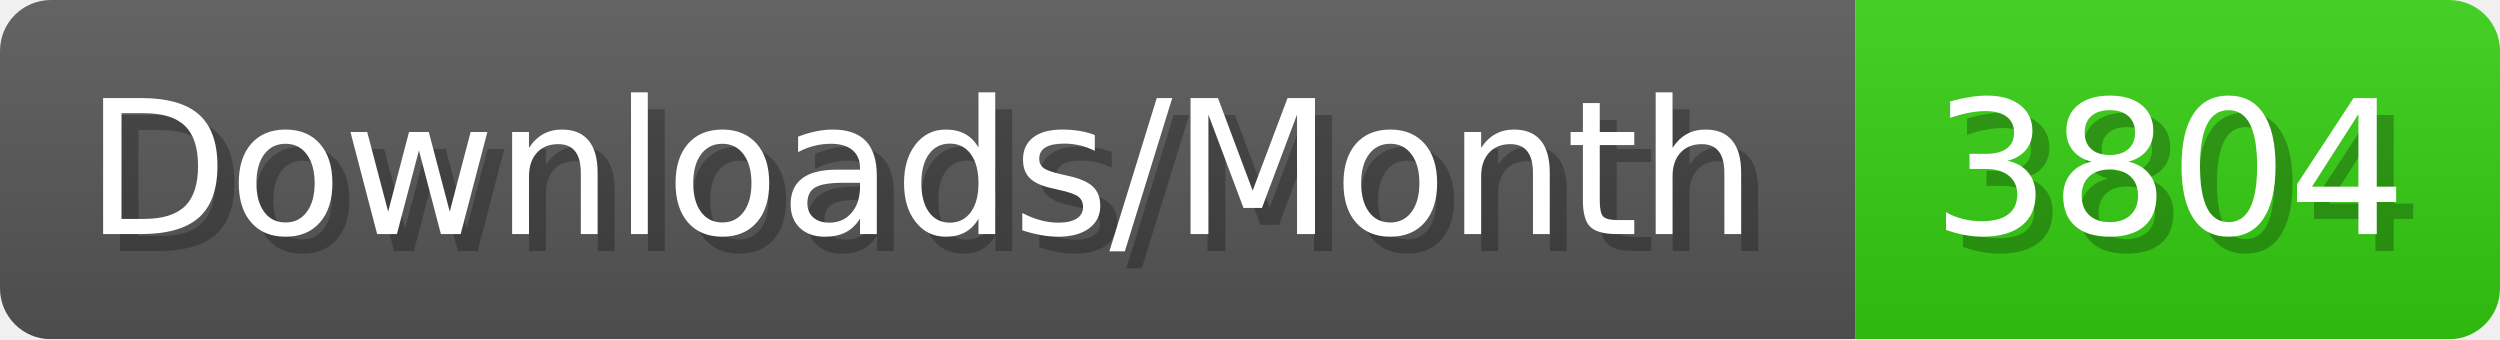
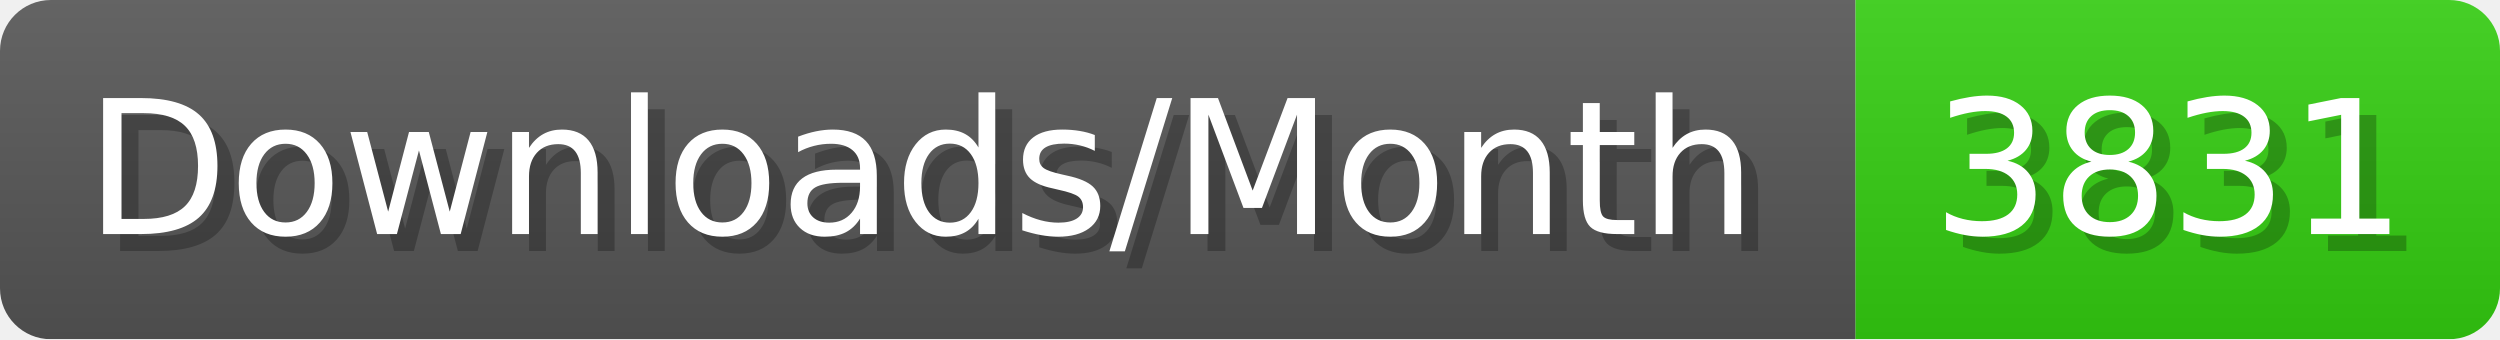
- <svg xmlns="http://www.w3.org/2000/svg" width="147.4" height="20" viewBox="0 0 1474 200" role="img" aria-label="Downloads/Month: 3804">
+ <svg xmlns="http://www.w3.org/2000/svg" width="147.4" height="20" viewBox="0 0 1474 200" role="img" aria-label="Downloads/Month: 3831">
  <linearGradient id="YlXUI" x2="0" y2="100%">
    <stop offset="0" stop-opacity=".1" stop-color="#EEE" />
    <stop offset="1" stop-opacity=".1" />
  </linearGradient>
  <mask id="JHhop">
    <rect width="1474" height="200" rx="30" fill="#FFF" />
  </mask>
  <g mask="url(#JHhop)">
    <rect width="1094" height="200" fill="#555" />
    <rect width="380" height="200" fill="#3C1" x="1094" />
    <rect width="1474" height="200" fill="url(#YlXUI)" />
  </g>
  <g aria-hidden="true" fill="#fff" text-anchor="start" font-family="Verdana,DejaVu Sans,sans-serif" font-size="110">
    <text x="60" y="148" textLength="994" fill="#000" opacity="0.25">Downloads/Month</text>
    <text x="50" y="138" textLength="994">Downloads/Month</text>
-     <text x="1149" y="148" textLength="280" fill="#000" opacity="0.25">3804</text>
-     <text x="1139" y="138" textLength="280">3804</text>
+     <text x="1149" y="148" textLength="280" fill="#000" opacity="0.25">3831</text>
+     <text x="1139" y="138" textLength="280">3831</text>
  </g>
</svg>
